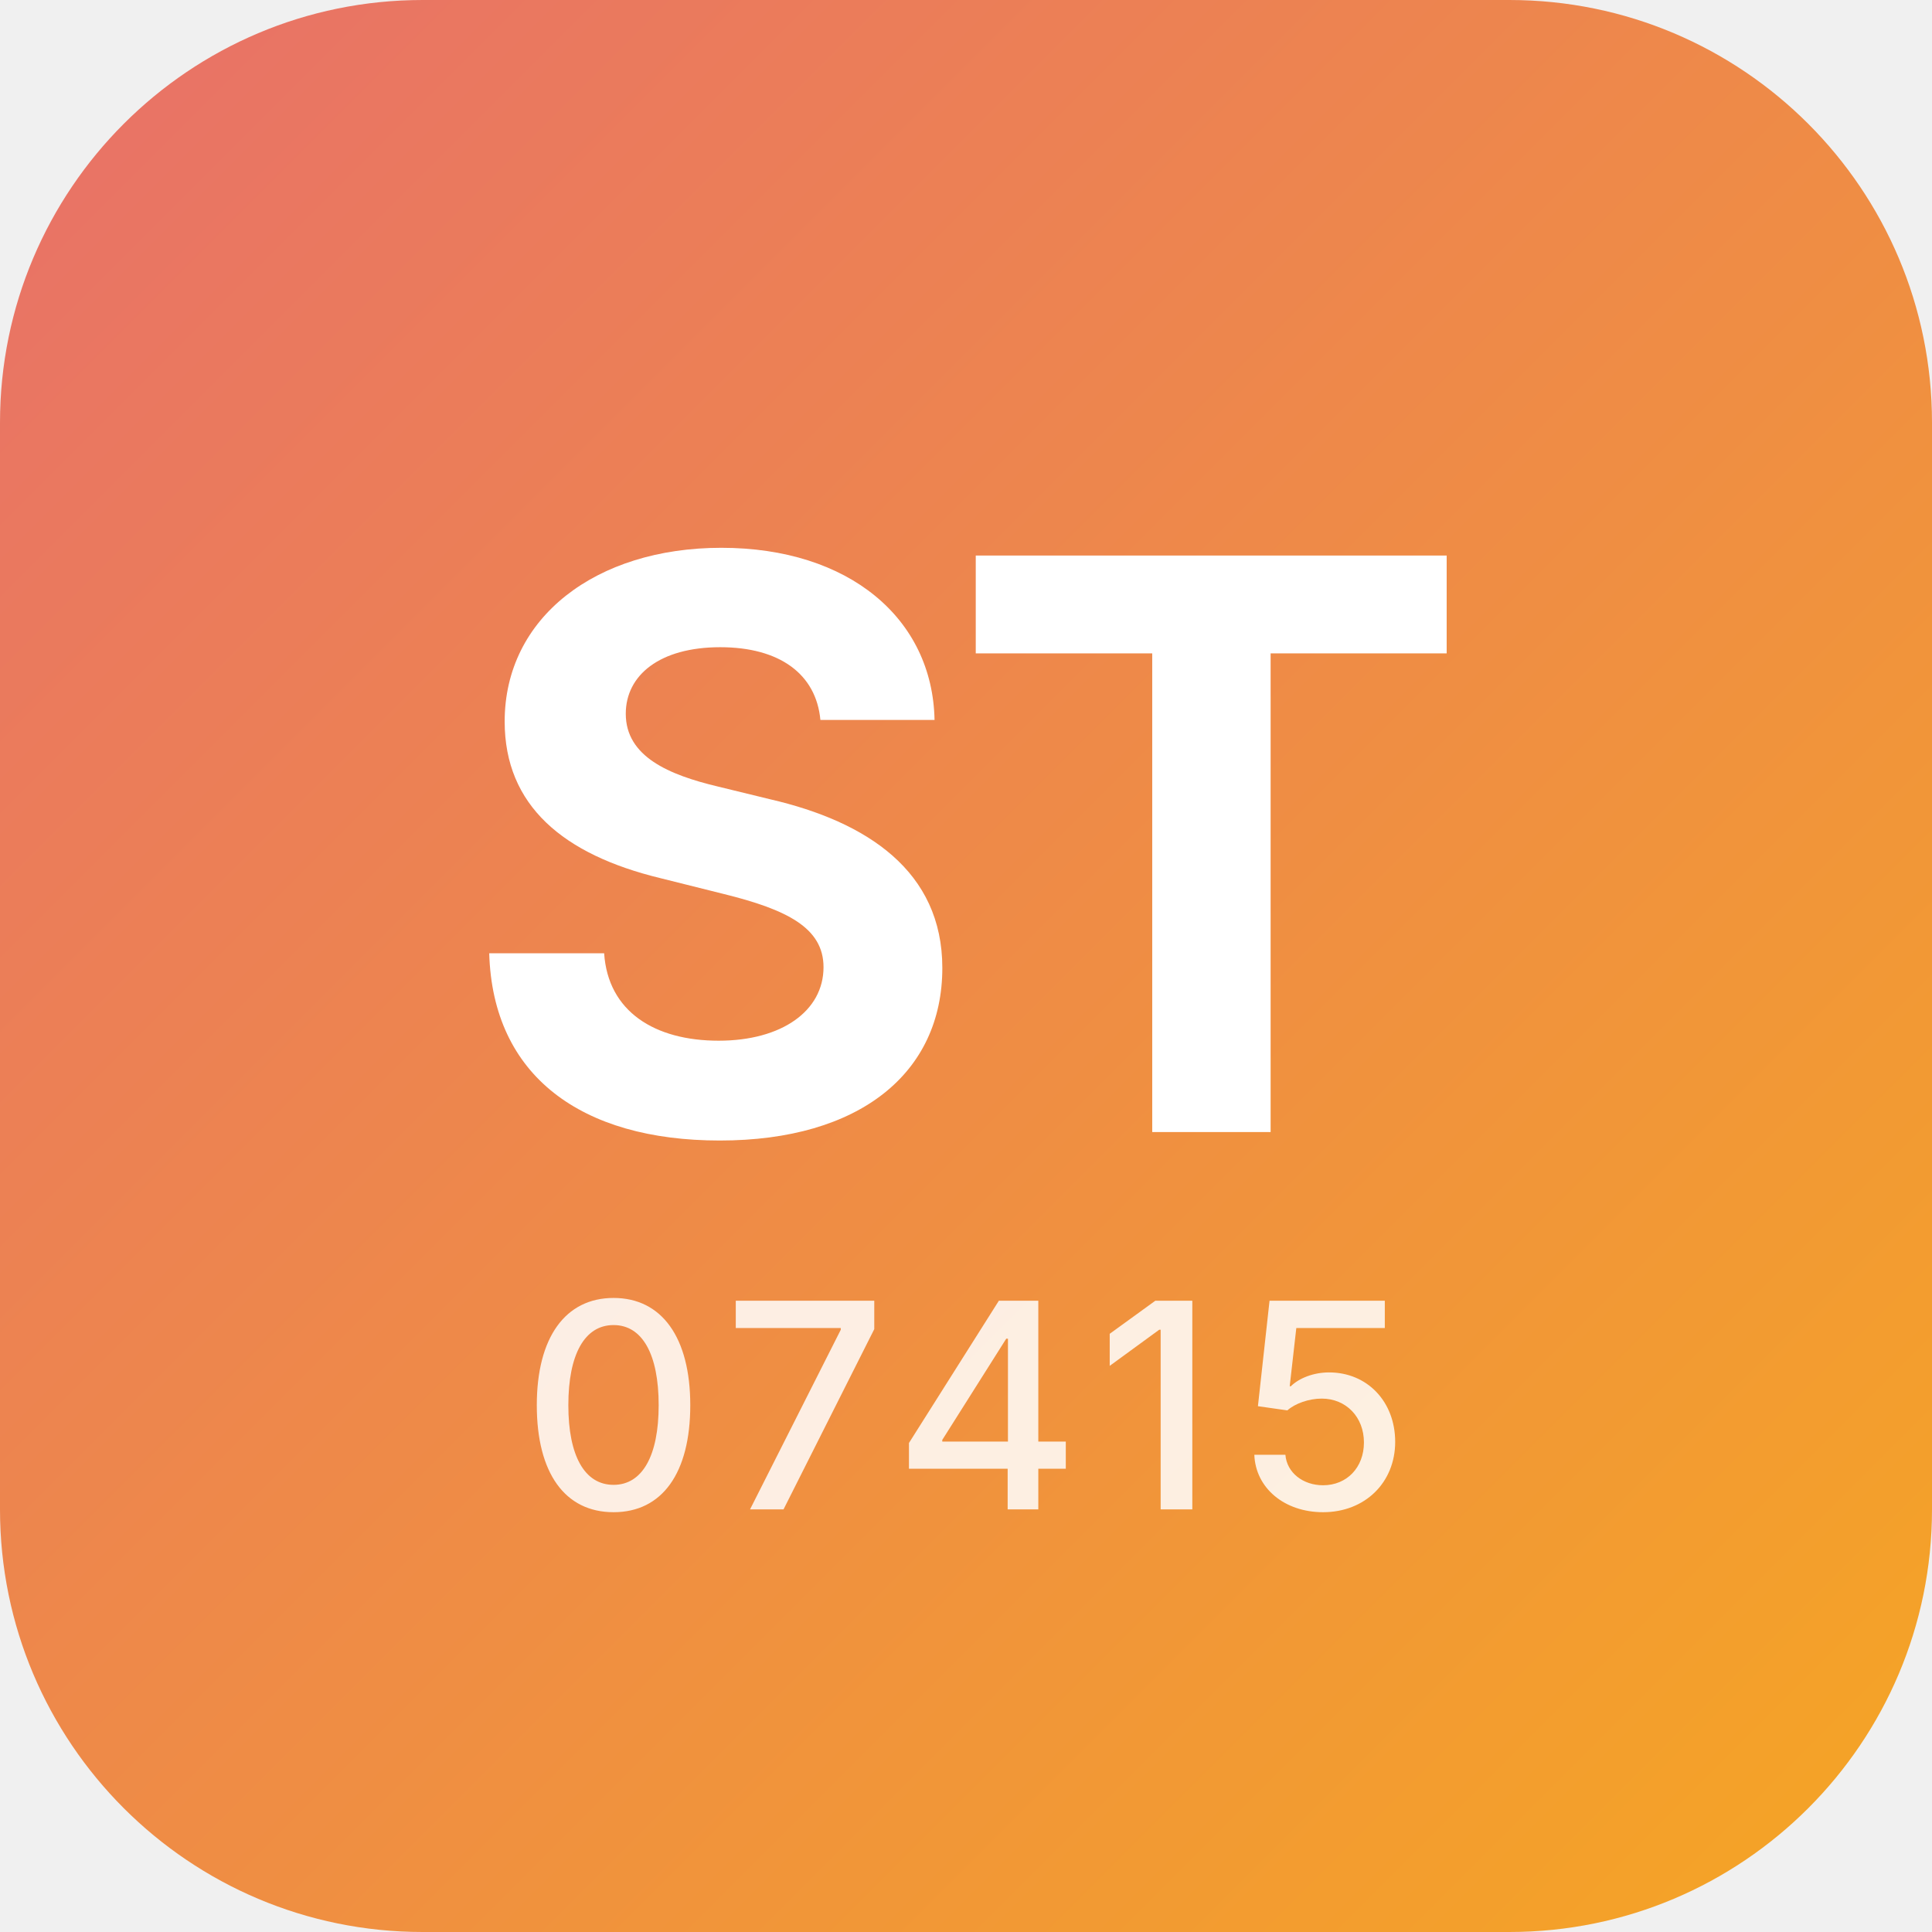
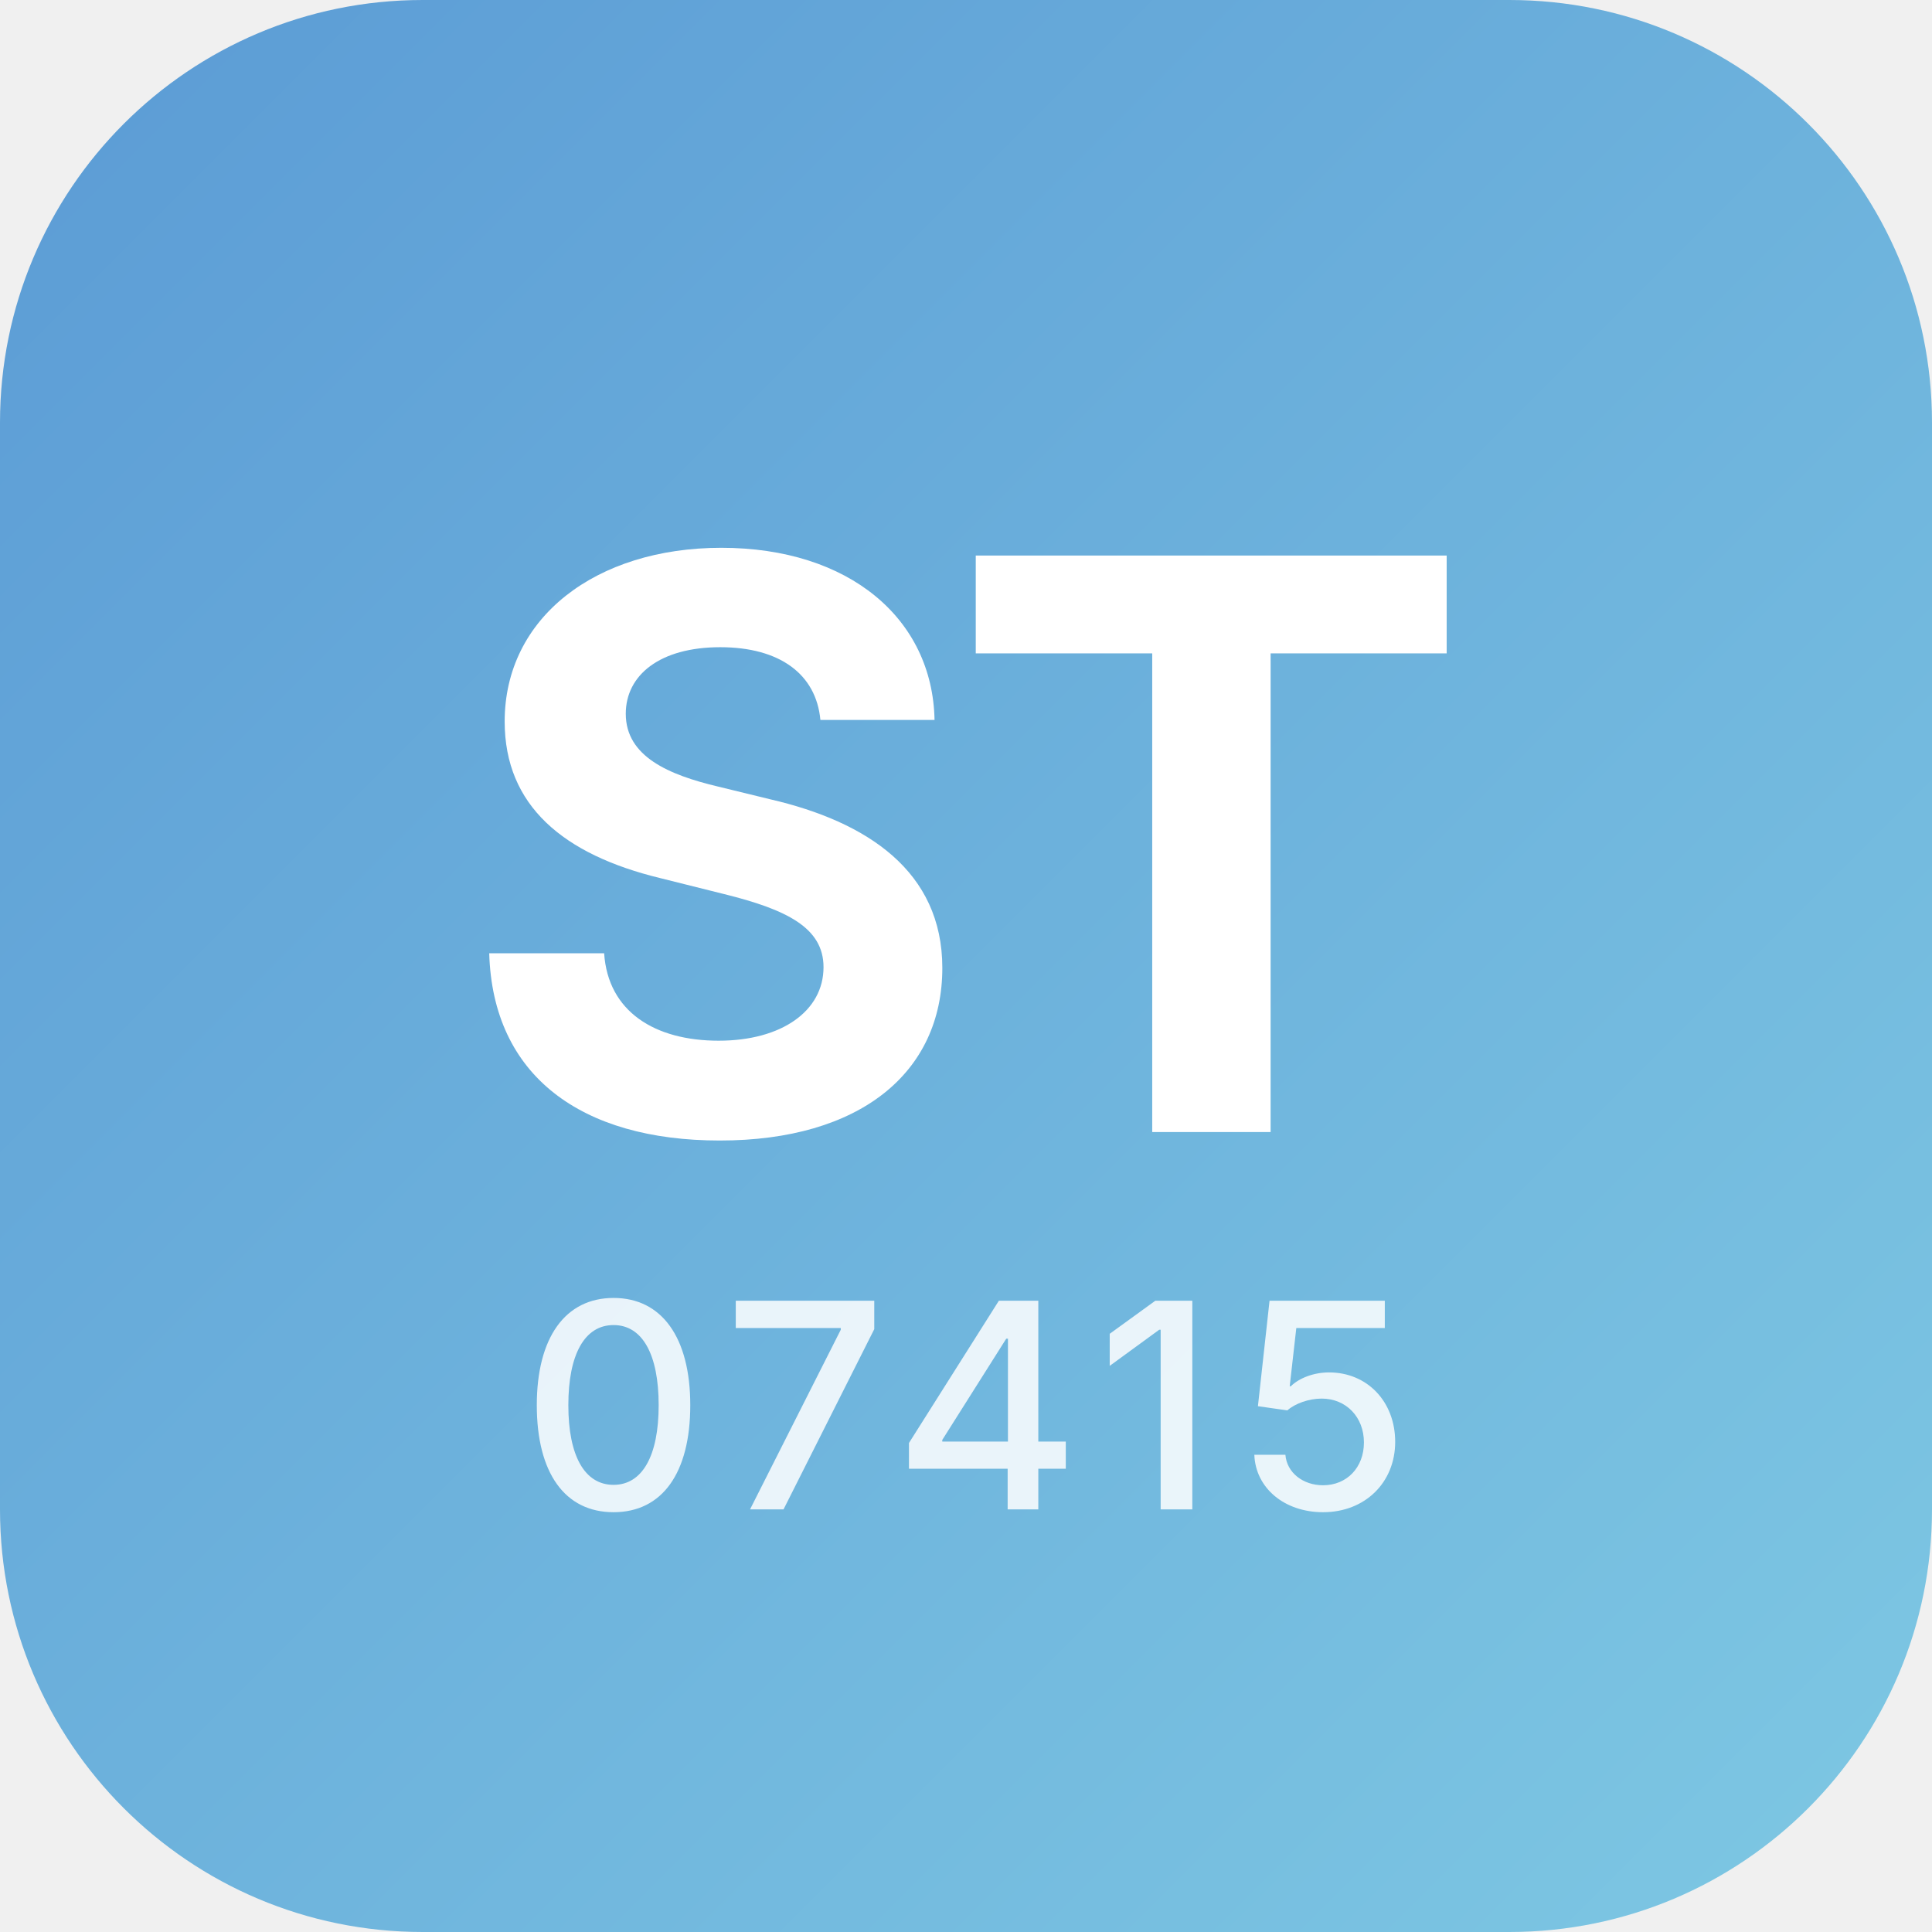
<svg xmlns="http://www.w3.org/2000/svg" viewBox="0 0 512 512" width="512" height="512">
  <defs>
    <linearGradient id="bg" x1="0%" y1="0%" x2="100%" y2="100%">
-       <stop offset="0%" style="stop-color:#E8706A" />
-       <stop offset="100%" style="stop-color:#F5A623" />
+       <stop offset="0%" style="stop-color:#5B9BD5" />
+       <stop offset="100%" style="stop-color:#7EC8E3" />
    </linearGradient>
  </defs>
  <rect width="512" height="512" rx="112" fill="url(#bg)" />
  <text x="256" y="300" text-anchor="middle" font-size="210" font-family="system-ui,-apple-system,sans-serif" font-weight="700" fill="white" letter-spacing="-6">ST</text>
  <text x="256" y="400" text-anchor="middle" font-size="76" font-family="system-ui,-apple-system,sans-serif" font-weight="500" fill="rgba(255,255,255,0.85)" letter-spacing="6">07415</text>
</svg>
